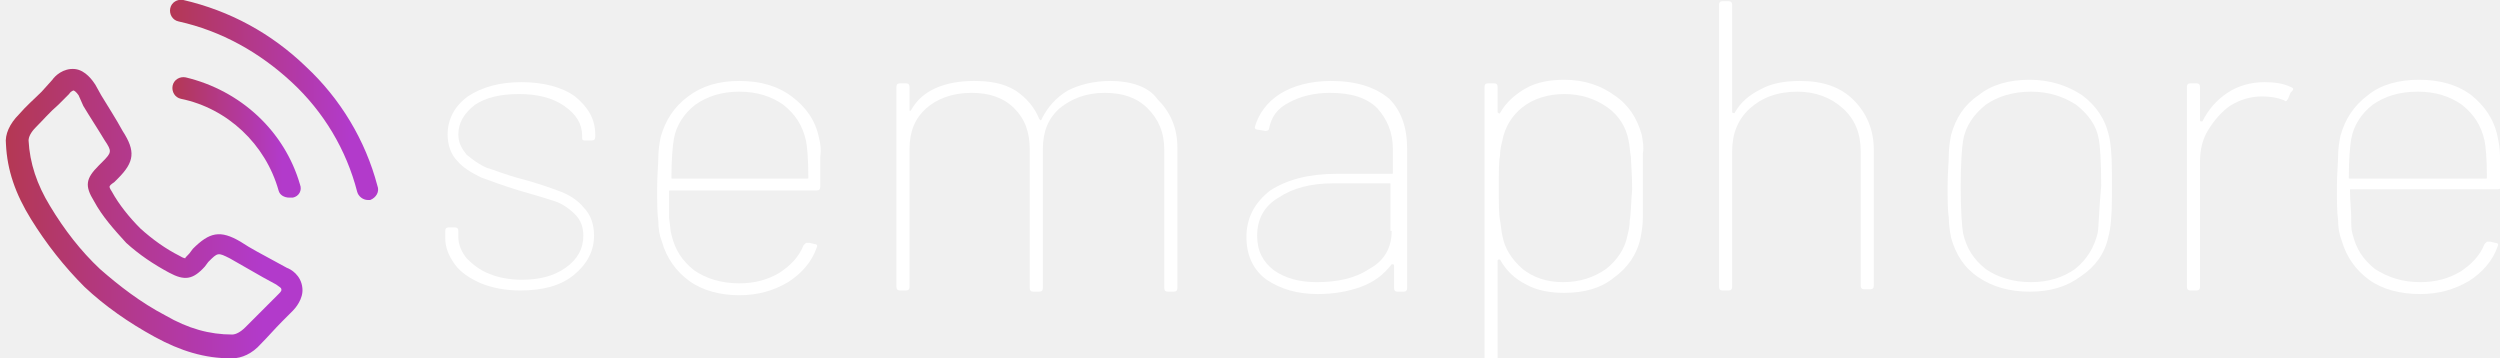
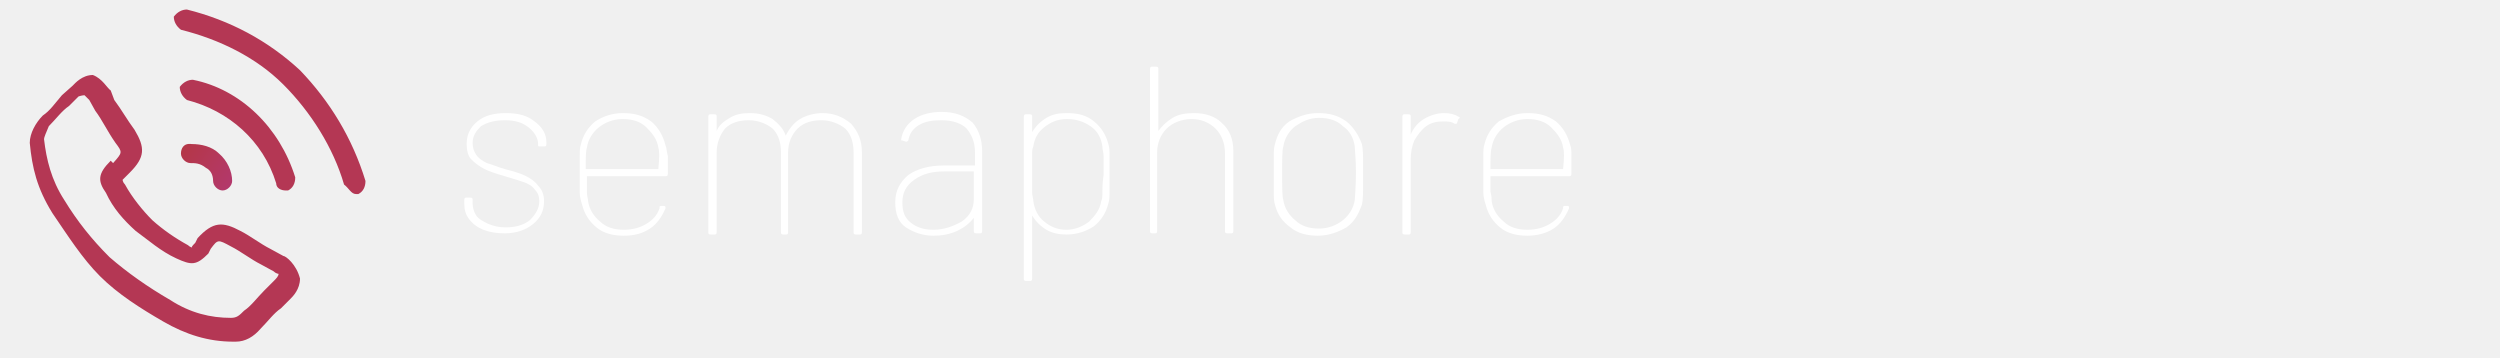
<svg xmlns="http://www.w3.org/2000/svg" version="1.1" id="Layer_1" x="0px" y="0px" viewBox="0 0 210 30" style="enable-background:new 0 0 210 30;" xml:space="preserve">
  <style type="text/css">
	.st0{fill:url(#SVGID_1_);}
- 	.st1{fill:url(#SVGID_00000106145877958638835450000014898504409810566582_);}
- 	.st2{fill:url(#SVGID_00000116947590747056324490000000942399683057659018_);}
- 	.st3{fill:#FFFFFF;}
+ 	.st1{fill:url(#SVGID_00000085954600525154033260000002573543081510376361_);}
+ 	.st2{fill:#FFFFFF;}
</style>
-   <g>
-     <linearGradient id="SVGID_1_" gradientUnits="userSpaceOnUse" x1="-3.514" y1="17.904" x2="22.096" y2="17.904">
-       <stop offset="0" style="stop-color:#B4373D" />
-       <stop offset="1" style="stop-color:#B23ACB" />
-     </linearGradient>
-     <path class="st0" d="M24.1,22.5L23,21.9c-0.9-0.5-1.9-1-2.8-1.6c-1.7-1-2.6-0.8-4,0.6l-0.3,0.4c-0.3,0.3-0.4,0.4-0.3,0.4   c0,0-0.2,0-0.5-0.2c-1.2-0.6-2.3-1.4-3.3-2.3c-0.9-0.9-1.8-2-2.4-3.1c-0.2-0.3-0.2-0.4-0.2-0.4c0-0.1,0.1-0.2,0.4-0.4l0.3-0.3   c1.4-1.4,1.5-2.3,0.4-4C9.7,9.9,9.1,9,8.5,8L8,7.1C7.8,6.8,7.2,5.9,6.3,5.8c-1-0.1-1.7,0.6-1.9,0.9l-0.9,1C2.9,8.3,2.2,8.9,1.6,9.6   c-0.8,0.8-1.2,1.7-1.1,2.5c0.1,2.2,0.8,4.2,2.1,6.3c1.3,2.1,2.8,4,4.5,5.7c1.7,1.6,3.7,3,5.9,4.2c2.2,1.2,4.2,1.8,6.4,1.8   c0,0,0.1,0,0.1,0c0.8,0,1.7-0.4,2.4-1.2c0.6-0.6,1.2-1.3,1.8-1.9l0.9-0.9c0.2-0.2,0.9-1,0.8-1.9C25.3,23.1,24.4,22.6,24.1,22.5z    M23.4,24.7l-0.9,0.9c-0.6,0.6-1.3,1.3-1.9,1.9c-0.4,0.4-0.8,0.6-1.1,0.6c-1.9,0-3.7-0.5-5.6-1.6c-2.1-1.1-3.9-2.5-5.5-3.9   c-1.6-1.5-3-3.3-4.2-5.3c-1.1-1.8-1.7-3.6-1.8-5.5c0-0.3,0.2-0.7,0.6-1.1c0.6-0.6,1.2-1.3,1.9-1.9l0.9-0.9c0.2-0.3,0.4-0.3,0.4-0.3   c0,0,0.2,0.1,0.4,0.4L7,8.9c0.6,1,1.2,1.9,1.8,2.9c0.6,0.9,0.6,1-0.2,1.8l-0.3,0.3c-1.1,1.1-1.2,1.7-0.4,3c0.7,1.3,1.7,2.4,2.7,3.5   c0,0,0,0,0,0c0,0,0,0,0,0c0,0,0,0,0,0c0,0,0,0,0,0c1.1,1,2.3,1.8,3.6,2.5c1.3,0.7,2,0.6,3-0.5l0.3-0.4c0.8-0.8,0.8-0.8,1.8-0.3   c0.9,0.5,1.9,1.1,2.8,1.6l1.1,0.6c0.3,0.2,0.4,0.3,0.4,0.3C23.7,24.4,23.6,24.5,23.4,24.7z" />
-     <linearGradient id="SVGID_00000103236402328528767840000000775380794675164807_" gradientUnits="userSpaceOnUse" x1="12.746" y1="11.549" x2="23.727" y2="11.549">
-       <stop offset="0" style="stop-color:#B4373D" />
-       <stop offset="1" style="stop-color:#B23ACB" />
-     </linearGradient>
-     <path style="fill:url(#SVGID_00000103236402328528767840000000775380794675164807_);" d="M23.4,16c0.1,0.4,0.5,0.6,0.9,0.6   c0.1,0,0.2,0,0.3,0c0.5-0.1,0.8-0.6,0.6-1.1c-1.3-4.5-5-7.9-9.6-9c-0.5-0.1-1,0.2-1.1,0.7c-0.1,0.5,0.2,1,0.7,1.1   C19.1,9.1,22.3,12.1,23.4,16z" />
-     <linearGradient id="SVGID_00000119838730689870915840000003937770960257418168_" gradientUnits="userSpaceOnUse" x1="11.42" y1="8.36" x2="29.39" y2="8.36">
-       <stop offset="0" style="stop-color:#B4373D" />
-       <stop offset="1" style="stop-color:#B23ACB" />
-     </linearGradient>
-     <path style="fill:url(#SVGID_00000119838730689870915840000003937770960257418168_);" d="M31.7,15.6c-1-3.8-3.1-7.3-6-10   C22.8,2.8,19.3,0.9,15.4,0c-0.5-0.1-1,0.2-1.1,0.7c0,0,0,0,0,0c-0.1,0.5,0.2,1,0.7,1.1c3.6,0.8,6.8,2.6,9.5,5.1   c2.7,2.5,4.6,5.7,5.5,9.2c0.1,0.4,0.5,0.7,0.9,0.7c0.1,0,0.2,0,0.2,0C31.6,16.6,31.9,16.1,31.7,15.6z" />
-   </g>
-   <g>
-     <path class="st3" d="M93.3,6.8c-1.4,0-2.6,0.3-3.6,0.8c-1,0.6-1.7,1.4-2.2,2.4c0,0,0,0.1-0.1,0.1c0,0,0,0-0.1-0.1   c-0.4-1-1.1-1.8-2-2.4c-1-0.6-2.1-0.8-3.5-0.8c-1.2,0-2.3,0.2-3.2,0.6c-0.9,0.4-1.6,1-2.1,1.9c0,0-0.1,0-0.1,0c0,0,0,0,0-0.1V7.3   c0-0.2-0.1-0.3-0.3-0.3h-0.5c-0.2,0-0.3,0.1-0.3,0.3v16.8c0,0.2,0.1,0.3,0.3,0.3h0.5c0.2,0,0.3-0.1,0.3-0.3V12.5   c0-1.5,0.5-2.6,1.4-3.4c0.9-0.8,2.2-1.3,3.8-1.3c1.5,0,2.7,0.4,3.6,1.3c0.9,0.9,1.3,2,1.3,3.5v11.6c0,0.2,0.1,0.3,0.3,0.3h0.5   c0.2,0,0.3-0.1,0.3-0.3V12.5c0-1.5,0.5-2.6,1.4-3.4c1-0.8,2.2-1.3,3.8-1.3c1.5,0,2.7,0.4,3.6,1.3c0.9,0.9,1.4,2,1.4,3.5v11.6   c0,0.2,0.1,0.3,0.3,0.3h0.5c0.2,0,0.3-0.1,0.3-0.3V12.4c0-1.7-0.6-3-1.7-4.1C96.5,7.3,95,6.8,93.3,6.8z" />
-     <path class="st3" d="M68.8,11.6c-0.3-1.5-1.1-2.6-2.3-3.5c-1.2-0.9-2.7-1.3-4.4-1.3c-1.7,0-3.1,0.4-4.3,1.3c-1.2,0.9-1.9,2-2.3,3.4   c-0.1,0.5-0.2,1.1-0.2,1.7c0,0.6-0.1,1.5-0.1,2.6c0,1.2,0,2.1,0.1,2.8c0,0.6,0.1,1.2,0.3,1.7c0.4,1.4,1.2,2.5,2.3,3.3   c1.1,0.8,2.6,1.2,4.2,1.2c1.6,0,2.9-0.4,4.1-1.1c1.1-0.7,2-1.7,2.4-2.9c0.1-0.2,0-0.3-0.2-0.3l-0.4-0.1h-0.2c-0.1,0-0.1,0-0.2,0.1   l-0.1,0.1c-0.4,1-1.1,1.7-2,2.3c-1,0.6-2.1,0.9-3.4,0.9c-1.5,0-2.8-0.4-3.8-1.1c-1-0.8-1.6-1.7-1.9-3c-0.1-0.3-0.1-0.8-0.2-1.4   c0-0.6,0-1.3,0-2.2c0-0.1,0-0.1,0.1-0.1h12.3c0.2,0,0.3-0.1,0.3-0.3c0-1.1,0-1.9,0-2.5C69,12.5,68.9,12,68.8,11.6z M67.8,15H56.5   c-0.1,0-0.1,0-0.1-0.1c0-1.5,0.1-2.6,0.2-3.2c0.2-1.2,0.9-2.2,1.8-2.9c1-0.7,2.2-1.1,3.7-1.1c1.5,0,2.7,0.4,3.7,1.1   c1,0.8,1.6,1.7,1.9,3c0.1,0.5,0.2,1.5,0.2,3.1C67.9,15,67.9,15,67.8,15z" />
-     <path class="st3" d="M47.1,16.1c-0.8-0.3-1.9-0.7-3.4-1.1c-1.2-0.3-2.1-0.7-2.8-0.9c-0.7-0.3-1.2-0.7-1.7-1.1   c-0.4-0.5-0.7-1-0.7-1.7c0-1,0.5-1.8,1.4-2.5c0.9-0.6,2.1-0.9,3.7-0.9c1.5,0,2.8,0.3,3.8,1c1,0.7,1.5,1.5,1.5,2.5v0.2   c0,0.2,0.1,0.2,0.3,0.2h0.5c0.2,0,0.3-0.1,0.3-0.3v-0.2c0-1.3-0.6-2.3-1.7-3.2c-1.1-0.8-2.7-1.2-4.5-1.2c-1.8,0-3.3,0.4-4.5,1.2   c-1.1,0.8-1.7,1.9-1.7,3.2c0,0.9,0.3,1.7,0.8,2.2c0.5,0.6,1.2,1,2,1.4c0.8,0.3,1.9,0.7,3.2,1.1c1.4,0.4,2.4,0.7,3,0.9   s1.2,0.6,1.7,1.1c0.5,0.5,0.7,1.1,0.7,1.8c0,1.1-0.5,2-1.5,2.7c-1,0.7-2.2,1-3.7,1c-1,0-2-0.2-2.7-0.5c-0.8-0.3-1.4-0.8-1.9-1.3   c-0.4-0.5-0.7-1.1-0.7-1.8v-0.5c0-0.2-0.1-0.3-0.3-0.3h-0.5c-0.2,0-0.3,0.1-0.3,0.3v0.6c0,0.8,0.3,1.5,0.8,2.2   c0.5,0.7,1.3,1.2,2.2,1.6c1,0.4,2.1,0.6,3.3,0.6c1.9,0,3.4-0.4,4.5-1.3c1.1-0.9,1.7-2,1.7-3.3c0-1-0.3-1.8-0.9-2.4   C48.6,16.9,47.9,16.4,47.1,16.1z" />
-     <path class="st3" d="M137.9,11.3c-0.4-1.4-1.1-2.5-2.3-3.3c-1.1-0.8-2.5-1.3-4.2-1.3c-1.2,0-2.3,0.2-3.2,0.7   c-0.9,0.5-1.7,1.2-2.2,2.1c0,0-0.1,0.1-0.1,0c0,0-0.1,0-0.1-0.1V7.3c0-0.2-0.1-0.3-0.3-0.3h-0.5c-0.2,0-0.3,0.1-0.3,0.3V31   c0,0.2,0.1,0.3,0.3,0.3h0.5c0.2,0,0.3-0.1,0.3-0.3v-9.1c0,0,0-0.1,0.1-0.1c0,0,0,0,0.1,0c0.5,0.9,1.2,1.6,2.2,2.1   c0.9,0.5,2,0.7,3.2,0.7c1.7,0,3.1-0.4,4.2-1.3c1.1-0.8,1.9-1.9,2.2-3.3c0.1-0.5,0.2-1.1,0.2-1.7c0-0.6,0-1.5,0-2.7   c0-1.2,0-2.1,0-2.7C138.1,12.4,138,11.8,137.9,11.3z M136.9,18.5c0,0.5-0.1,0.9-0.2,1.3c-0.2,1.1-0.9,2.1-1.8,2.8   c-1,0.7-2.2,1.1-3.6,1.1c-1.4,0-2.5-0.4-3.4-1.1c-0.9-0.8-1.5-1.7-1.7-2.8c-0.1-0.4-0.1-0.8-0.2-1.3c-0.1-0.5-0.1-1.4-0.1-2.7   c0-1.4,0-2.3,0.1-2.7c0-0.5,0.1-0.9,0.2-1.3c0.2-1.1,0.8-2.1,1.7-2.8c0.9-0.7,2.1-1.1,3.5-1.1c1.4,0,2.6,0.4,3.6,1.1   c1,0.7,1.6,1.7,1.8,2.8c0.1,0.4,0.1,0.9,0.2,1.4c0,0.5,0.1,1.4,0.1,2.7C137,17.1,137,18,136.9,18.5z" />
-     <path class="st3" d="M192.4,7.3c-0.6-0.3-1.4-0.4-2.2-0.4c-1.1,0-2.2,0.3-3.1,0.9c-0.9,0.6-1.6,1.4-2.1,2.4c0,0,0,0-0.1,0   c0,0-0.1,0-0.1-0.1V7.3c0-0.2-0.1-0.3-0.3-0.3h-0.5c-0.2,0-0.3,0.1-0.3,0.3v16.8c0,0.2,0.1,0.3,0.3,0.3h0.5c0.2,0,0.3-0.1,0.3-0.3   V13.6c0-1,0.2-1.9,0.7-2.7c0.5-0.8,1.1-1.5,1.8-2c0.8-0.5,1.7-0.8,2.7-0.8c0.7,0,1.3,0.1,1.8,0.3c0.1,0,0.1,0.1,0.2,0.1   c0.1,0,0.1-0.1,0.2-0.2l0.2-0.5C192.7,7.5,192.7,7.4,192.4,7.3z" />
-     <path class="st3" d="M210,13.1c0-0.6-0.1-1.1-0.2-1.6c-0.3-1.5-1.1-2.6-2.2-3.5c-1.2-0.9-2.7-1.3-4.4-1.3c-1.7,0-3.2,0.4-4.3,1.3   c-1.2,0.9-1.9,2-2.3,3.4c-0.1,0.5-0.2,1.1-0.2,1.7c0,0.6-0.1,1.5-0.1,2.6c0,1.2,0,2.1,0.1,2.8c0,0.6,0.1,1.2,0.3,1.7   c0.4,1.4,1.2,2.5,2.3,3.3c1.1,0.8,2.6,1.2,4.3,1.2c1.6,0,2.9-0.4,4.1-1.1c1.1-0.7,2-1.7,2.4-2.9c0.1-0.2,0-0.3-0.2-0.3l-0.4-0.1   h-0.2c-0.1,0-0.1,0-0.2,0.1l-0.1,0.1c-0.4,1-1.1,1.7-2,2.3c-1,0.6-2.1,0.9-3.4,0.9c-1.5,0-2.7-0.4-3.8-1.1c-1-0.8-1.6-1.7-1.9-3   c-0.1-0.3-0.1-0.8-0.1-1.4c0-0.6-0.1-1.3-0.1-2.2c0-0.1,0-0.1,0.1-0.1h12.3c0.2,0,0.3-0.1,0.3-0.3C210,14.6,210,13.8,210,13.1z    M208.8,15h-11.4c-0.1,0-0.1,0-0.1-0.1c0-1.5,0.1-2.6,0.2-3.2c0.2-1.2,0.9-2.2,1.8-2.9c1-0.7,2.2-1.1,3.8-1.1   c1.5,0,2.7,0.4,3.7,1.1c1,0.8,1.6,1.7,1.9,3c0.1,0.5,0.2,1.5,0.2,3.1C208.9,15,208.9,15,208.8,15z" />
-     <path class="st3" d="M111.8,6.8c-1.7,0-3.2,0.4-4.3,1.1c-1.1,0.7-1.8,1.7-2.1,2.8c0,0.1,0.1,0.2,0.3,0.2l0.6,0.1   c0.2,0,0.3-0.1,0.3-0.2c0.2-1,0.7-1.7,1.7-2.2c0.9-0.5,2.1-0.8,3.4-0.8c1.8,0,3.1,0.4,4,1.3c0.8,0.9,1.3,2,1.3,3.4v2   c0,0.1,0,0.1-0.1,0.1h-4.6c-2.4,0-4.2,0.5-5.6,1.4c-1.3,1-2,2.3-2,3.9c0,1.6,0.6,2.8,1.7,3.6c1.2,0.8,2.6,1.2,4.3,1.2   c1.3,0,2.5-0.2,3.6-0.6c1.1-0.4,1.9-1,2.6-1.9c0,0,0.1,0,0.1,0s0.1,0,0.1,0.1v1.9c0,0.2,0.1,0.3,0.3,0.3h0.5c0.2,0,0.3-0.1,0.3-0.3   V12.5c0-1.8-0.5-3.2-1.5-4.2C115.5,7.3,113.9,6.8,111.8,6.8z M116.9,19.4c0,1.4-0.6,2.5-1.9,3.2c-1.2,0.8-2.7,1.1-4.4,1.1   c-1.4,0-2.6-0.3-3.6-1c-0.9-0.7-1.4-1.6-1.4-2.9c0-1.4,0.6-2.5,1.8-3.2c1.2-0.8,2.7-1.2,4.6-1.2h4.7c0.1,0,0.1,0,0.1,0.1V19.4z" />
-     <path class="st3" d="M151.2,6.8c-1.3,0-2.4,0.2-3.3,0.7c-1,0.5-1.7,1.1-2.2,2c0,0,0,0-0.1,0c0,0-0.1,0-0.1-0.1v-9   c0-0.2-0.1-0.3-0.3-0.3h-0.5c-0.2,0-0.3,0.1-0.3,0.3v23.7c0,0.2,0.1,0.3,0.3,0.3h0.5c0.2,0,0.3-0.1,0.3-0.3V12.7   c0-1.5,0.5-2.7,1.5-3.6c1-0.9,2.3-1.4,4-1.4c1.5,0,2.8,0.5,3.8,1.4c1,0.9,1.5,2.1,1.5,3.6v11.3c0,0.2,0.1,0.3,0.3,0.3h0.5   c0.2,0,0.3-0.1,0.3-0.3V12.6c0-1.7-0.6-3.1-1.7-4.2C154.6,7.3,153.1,6.8,151.2,6.8z" />
-     <path class="st3" d="M174.9,8c-1.2-0.8-2.7-1.3-4.4-1.3c-1.7,0-3.2,0.4-4.3,1.3c-1.2,0.8-1.9,1.9-2.3,3.3c-0.1,0.5-0.2,1.1-0.2,1.7   c0,0.6-0.1,1.5-0.1,2.6c0,1.2,0,2.1,0.1,2.7c0,0.6,0.1,1.2,0.2,1.7c0.4,1.4,1.1,2.5,2.3,3.3c1.2,0.8,2.6,1.2,4.3,1.2   c1.7,0,3.1-0.4,4.3-1.3c1.2-0.8,2-1.9,2.3-3.3c0.2-0.7,0.3-1.8,0.3-3.3v-1.1v-1c0-1.5-0.1-2.6-0.3-3.3C176.8,10,176.1,8.9,174.9,8z    M176.2,19.6c-0.3,1.2-0.9,2.2-1.9,3c-1,0.7-2.2,1.1-3.7,1.1c-1.5,0-2.8-0.4-3.8-1.1c-1-0.8-1.6-1.7-1.9-3   c-0.1-0.6-0.2-1.9-0.2-3.9c0-2,0.1-3.3,0.2-3.9c0.2-1.2,0.9-2.2,1.9-3c1-0.7,2.3-1.1,3.8-1.1c1.5,0,2.7,0.4,3.8,1.1   c1,0.8,1.7,1.7,1.9,2.9c0.1,0.5,0.2,1.8,0.2,3.9C176.3,17.8,176.3,19.1,176.2,19.6z" />
-   </g>
+   <linearGradient id="SVGID_1_" gradientUnits="userSpaceOnUse" x1="-49.019" y1="113.879" x2="-49.005" y2="113.879" gradientTransform="matrix(9566.317 4321.634 -4460.847 9267.774 976923.375 -843559.188)">
+     <stop offset="0" style="stop-color:#B4373D" />
+     <stop offset="1" style="stop-color:#B23ACB" />
+   </linearGradient>
+   <path class="st0" d="M23.8,21.5l-1.1-0.6c-0.8-0.4-1.7-1.1-2.5-1.5c-1.5-0.8-2.3-0.8-3.6,0.6l-0.2,0.4c-0.2,0.2-0.4,0.4-0.2,0.4  c0,0-0.2,0-0.4-0.2c-1.1-0.6-2.1-1.3-3-2.1c-0.8-0.8-1.7-1.9-2.3-3c-0.2-0.2-0.2-0.4-0.2-0.4s0.2-0.2,0.4-0.4l0.2-0.2  c1.3-1.3,1.3-2.1,0.4-3.6c-0.6-0.8-1.1-1.7-1.7-2.5L9.3,7.6C9,7.4,8.6,6.6,7.8,6.3C6.9,6.3,6.3,7,6.1,7.2L5.2,8  C4.6,8.7,4.2,9.3,3.6,9.7c-0.6,0.6-1.1,1.5-1.1,2.3c0.2,2.1,0.6,3.8,1.9,5.9c1.3,1.9,2.5,3.8,4,5.3s3.4,2.7,5.3,3.8s3.8,1.7,5.9,1.7  c0,0,0,0,0.2,0c0.8,0,1.5-0.4,2.1-1.1c0.6-0.6,1.1-1.3,1.7-1.7l0.8-0.8c0.2-0.2,0.8-0.8,0.8-1.7C24.9,22.2,24,21.5,23.8,21.5  L23.8,21.5z M23,23.6l-0.8,0.8c-0.6,0.6-1.1,1.3-1.7,1.7c-0.4,0.4-0.6,0.6-1.1,0.6c-1.7,0-3.4-0.4-5.1-1.5c-1.9-1.1-3.6-2.3-5.1-3.6  c-1.5-1.5-2.7-3-3.8-4.8c-1.1-1.7-1.5-3.4-1.7-5.1c0-0.2,0.2-0.6,0.4-1.1c0.6-0.6,1.1-1.3,1.7-1.7l0.8-0.8C6.9,8,7.1,8,7.1,8  s0.2,0.2,0.4,0.4L8,9.3C8.6,10.1,9,11,9.7,12c0.6,0.8,0.6,0.8-0.2,1.7l-0.2-0.2c-1.1,1.1-1.1,1.7-0.4,2.7c0.6,1.3,1.5,2.3,2.5,3.2  l0,0l0,0l0,0l0,0c1.1,0.8,2.1,1.7,3.4,2.3c1.3,0.6,1.7,0.6,2.7-0.4l0.2-0.4c0.6-0.8,0.6-0.8,1.7-0.2c0.8,0.4,1.7,1.1,2.5,1.5  l1.1,0.6c0.2,0.2,0.4,0.2,0.4,0.2C23.4,23.2,23.2,23.4,23,23.6z M29.9,16.3h0.2c0.4-0.2,0.6-0.6,0.6-1.1c-1.1-3.6-3-6.7-5.5-9.3  c-2.7-2.5-5.9-4.2-9.5-5.1c-0.4,0-0.8,0.2-1.1,0.6l0,0c0,0.4,0.2,0.8,0.6,1.1c3.2,0.8,6.3,2.3,8.6,4.6c2.3,2.3,4.2,5.3,5.1,8.4  C29.3,15.8,29.5,16.3,29.9,16.3L29.9,16.3z M23.2,15.4c0,0.4,0.4,0.6,0.8,0.6h0.2c0.4-0.2,0.6-0.6,0.6-1.1c-1.3-4.2-4.6-7.4-8.6-8.2  c-0.4,0-0.8,0.2-1.1,0.6c0,0.4,0.2,0.8,0.6,1.1C19.2,9.3,22.1,11.8,23.2,15.4L23.2,15.4z" />
+   <linearGradient id="SVGID_00000039854584534563793980000014765457135189711803_" gradientUnits="userSpaceOnUse" x1="-49.694" y1="113.756" x2="-49.681" y2="113.756" gradientTransform="matrix(1438.542 610.595 -670.8034 1309.425 147809.406 -118598.766)">
+     <stop offset="0" style="stop-color:#B4373D" />
+     <stop offset="1" style="stop-color:#B23ACB" />
+   </linearGradient>
+   <path style="fill:url(#SVGID_00000039854584534563793980000014765457135189711803_);" d="M15.2,12.9c0,0.4,0.4,0.8,0.8,0.8  c0.4,0,0.8,0,1.3,0.4c0.4,0.2,0.6,0.6,0.6,1.1c0,0.4,0.4,0.8,0.8,0.8l0,0c0.4,0,0.8-0.4,0.8-0.8c0-0.8-0.4-1.7-1.1-2.3  c-0.6-0.6-1.5-0.8-2.3-0.8C15.4,12,15.2,12.5,15.2,12.9L15.2,12.9z" />
+   <path class="st2" d="M69.1,9.5c-0.7,0-1.4,0.2-1.9,0.5c-0.5,0.3-0.9,0.8-1.2,1.4c0,0,0,0,0,0s0,0,0,0c-0.2-0.6-0.6-1-1.1-1.4  c-0.5-0.3-1.1-0.5-1.9-0.5c-0.7,0-1.2,0.1-1.7,0.4c-0.5,0.3-0.9,0.6-1.1,1.1h0c0,0,0,0,0,0V9.8c0-0.1,0-0.2-0.2-0.2h-0.3  c-0.1,0-0.2,0-0.2,0.2v9.7c0,0.1,0,0.2,0.2,0.2h0.3c0.1,0,0.2,0,0.2-0.2v-6.7c0-0.8,0.3-1.5,0.7-2c0.5-0.5,1.2-0.7,2-0.7  c0.8,0,1.5,0.3,2,0.7c0.5,0.5,0.7,1.2,0.7,2v6.7c0,0.1,0,0.2,0.2,0.2H66c0.1,0,0.2,0,0.2-0.2v-6.7c0-0.8,0.3-1.5,0.8-2  c0.5-0.5,1.2-0.7,2-0.7s1.5,0.3,2,0.7c0.5,0.5,0.7,1.2,0.7,2v6.7c0,0.1,0,0.2,0.2,0.2h0.3c0.1,0,0.2,0,0.2-0.2v-6.7  c0-1-0.3-1.7-0.9-2.4C70.8,9.8,70,9.5,69.1,9.5z" />
+   <path class="st2" d="M55.9,12.2c-0.2-0.8-0.6-1.5-1.2-2c-0.7-0.5-1.4-0.7-2.4-0.7c-0.9,0-1.7,0.3-2.3,0.7c-0.6,0.5-1,1.1-1.2,1.9  c-0.1,0.3-0.1,0.6-0.1,1c0,0.3,0,0.9,0,1.5c0,0.7,0,1.2,0,1.6c0,0.3,0.1,0.7,0.2,1c0.2,0.8,0.6,1.4,1.2,1.9c0.6,0.5,1.4,0.7,2.3,0.7  c0.9,0,1.6-0.2,2.2-0.6c0.6-0.4,1-1,1.3-1.7c0-0.1,0-0.2-0.1-0.2l-0.2,0h-0.1c0,0-0.1,0-0.1,0.1l0,0.1c-0.2,0.6-0.6,1-1.1,1.3  s-1.1,0.5-1.9,0.5c-0.8,0-1.5-0.2-2-0.7c-0.5-0.4-0.9-1-1-1.7c0-0.2-0.1-0.4-0.1-0.8c0-0.3,0-0.8,0-1.2c0,0,0-0.1,0-0.1h6.6  c0.1,0,0.2,0,0.2-0.2c0-0.6,0-1.1,0-1.5C56,12.8,56,12.4,55.9,12.2z M55.3,14.2h-6.1c0,0,0,0,0,0c0-0.9,0-1.5,0.1-1.8  c0.1-0.7,0.5-1.3,1-1.7c0.5-0.4,1.2-0.7,2-0.7c0.8,0,1.5,0.2,2,0.7s0.9,1,1,1.7C55.4,12.7,55.4,13.2,55.3,14.2  C55.4,14.2,55.4,14.2,55.3,14.2z" />
+   <path class="st2" d="M44.2,14.8c-0.4-0.2-1-0.4-1.8-0.6c-0.7-0.2-1.1-0.4-1.5-0.5c-0.4-0.2-0.7-0.4-0.9-0.7c-0.2-0.3-0.3-0.6-0.3-1  c0-0.6,0.3-1,0.7-1.4c0.5-0.3,1.1-0.5,2-0.5s1.5,0.2,2,0.6c0.5,0.4,0.8,0.9,0.8,1.4v0.1c0,0.1,0,0.1,0.2,0.1h0.3  c0.1,0,0.2,0,0.2-0.2v-0.1c0-0.7-0.3-1.3-1-1.8c-0.6-0.5-1.4-0.7-2.4-0.7c-1,0-1.8,0.2-2.4,0.7c-0.6,0.5-0.9,1.1-0.9,1.9  c0,0.5,0.1,1,0.4,1.3c0.3,0.3,0.7,0.6,1.1,0.8s1,0.4,1.7,0.6c0.7,0.2,1.3,0.4,1.6,0.5c0.3,0.1,0.7,0.3,0.9,0.6  c0.3,0.3,0.4,0.6,0.4,1c0,0.6-0.3,1.1-0.8,1.6c-0.5,0.4-1.2,0.6-2,0.6c-0.6,0-1-0.1-1.5-0.3c-0.4-0.2-0.8-0.4-1-0.7  c-0.2-0.3-0.3-0.7-0.3-1v-0.3c0-0.1,0-0.2-0.2-0.2h-0.3c-0.1,0-0.2,0-0.2,0.2v0.3c0,0.5,0.1,0.9,0.4,1.3c0.3,0.4,0.7,0.7,1.2,0.9  c0.5,0.2,1.1,0.3,1.8,0.3c1,0,1.8-0.3,2.4-0.8s0.9-1.1,0.9-1.9c0-0.6-0.2-1-0.5-1.3C45,15.3,44.6,15,44.2,14.8z" />
+   <path class="st2" d="M93.1,12.1c-0.2-0.8-0.6-1.4-1.2-1.9c-0.6-0.5-1.3-0.7-2.3-0.7c-0.7,0-1.2,0.1-1.7,0.4  c-0.5,0.3-0.9,0.7-1.2,1.2c0,0,0,0,0,0l0,0V9.8c0-0.1,0-0.2-0.2-0.2h-0.3c-0.1,0-0.2,0-0.2,0.2v13.6c0,0.1,0,0.2,0.2,0.2h0.3  c0.1,0,0.2,0,0.2-0.2v-5.3c0,0,0,0,0,0c0,0,0,0,0,0c0.3,0.5,0.7,0.9,1.2,1.2c0.5,0.3,1.1,0.4,1.7,0.4c0.9,0,1.7-0.3,2.3-0.7  c0.6-0.5,1-1.1,1.2-1.9c0.1-0.3,0.1-0.6,0.1-1c0-0.3,0-0.9,0-1.6c0-0.7,0-1.2,0-1.5C93.2,12.7,93.2,12.4,93.1,12.1z M92.6,16.2  c0,0.3,0,0.5-0.1,0.7c-0.1,0.7-0.5,1.2-1,1.7c-0.5,0.4-1.2,0.7-1.9,0.7s-1.3-0.2-1.9-0.7c-0.5-0.4-0.8-1-0.9-1.7  c0-0.2-0.1-0.5-0.1-0.7c0-0.3,0-0.8,0-1.6s0-1.3,0-1.6c0-0.3,0-0.5,0.1-0.7c0.1-0.7,0.4-1.2,0.9-1.6c0.5-0.4,1.1-0.7,1.9-0.7  s1.4,0.2,2,0.6c0.6,0.4,0.9,1,1,1.7c0,0.3,0.1,0.5,0.1,0.8c0,0.3,0,0.8,0,1.6C92.6,15.4,92.6,15.9,92.6,16.2z" />
+   <path class="st2" d="M122.5,9.8c-0.3-0.2-0.7-0.3-1.2-0.3c-0.6,0-1.2,0.2-1.7,0.5c-0.5,0.3-0.9,0.8-1.1,1.3c0,0,0,0,0,0l0,0V9.8  c0-0.1,0-0.2-0.2-0.2H118c-0.1,0-0.2,0-0.2,0.2v9.7c0,0.1,0,0.2,0.2,0.2h0.3c0.1,0,0.2,0,0.2-0.2v-6.1c0-0.6,0.1-1.1,0.3-1.6  c0.3-0.5,0.6-0.9,1-1.2c0.4-0.3,0.9-0.4,1.4-0.4c0.4,0,0.7,0,1,0.2c0,0,0.1,0,0.1,0c0,0,0.1,0,0.1-0.1l0.1-0.3  C122.7,9.9,122.6,9.8,122.5,9.8z" />
+   <path class="st2" d="M132,13.1c0-0.3,0-0.7-0.1-0.9c-0.2-0.8-0.6-1.5-1.2-2c-0.7-0.5-1.4-0.7-2.4-0.7c-0.9,0-1.7,0.3-2.4,0.7  c-0.6,0.5-1,1.1-1.2,1.9c-0.1,0.3-0.1,0.6-0.1,1c0,0.3,0,0.9,0,1.5c0,0.7,0,1.2,0,1.6c0,0.3,0.1,0.7,0.2,1c0.2,0.8,0.6,1.4,1.2,1.9  c0.6,0.5,1.4,0.7,2.3,0.7c0.8,0,1.6-0.2,2.2-0.6c0.6-0.4,1-1,1.3-1.7c0-0.1,0-0.2-0.1-0.2l-0.2,0h-0.1c0,0-0.1,0-0.1,0.1l0,0.1  c-0.2,0.6-0.6,1-1.1,1.3c-0.5,0.3-1.1,0.5-1.9,0.5c-0.8,0-1.5-0.2-2-0.7c-0.5-0.4-0.9-1-1-1.7c0-0.2,0-0.4-0.1-0.8  c0-0.3,0-0.8,0-1.2c0,0,0-0.1,0-0.1h6.6c0.1,0,0.2,0,0.2-0.2C132,14,132,13.5,132,13.1z M131.3,14.2h-6.1c0,0,0,0,0,0  c0-0.9,0-1.5,0.1-1.8c0.1-0.7,0.5-1.3,1-1.7c0.5-0.4,1.2-0.7,2-0.7c0.8,0,1.5,0.2,2,0.7s0.9,1,1,1.7  C131.4,12.7,131.4,13.2,131.3,14.2C131.4,14.2,131.4,14.2,131.3,14.2z" />
+   <path class="st2" d="M79.1,9.4c-0.9,0-1.7,0.2-2.3,0.6s-1,1-1.1,1.7c0,0.1,0,0.1,0.1,0.1l0.3,0.1c0.1,0,0.1,0,0.2-0.1  c0.1-0.6,0.4-1,0.9-1.3c0.5-0.3,1.1-0.4,1.9-0.4c1,0,1.7,0.3,2.1,0.7c0.4,0.5,0.7,1.1,0.7,2v1.1c0,0,0,0,0,0h-2.6  c-1.3,0-2.3,0.3-3,0.8c-0.7,0.6-1.1,1.3-1.1,2.3c0,1,0.3,1.7,0.9,2.1c0.6,0.4,1.4,0.7,2.3,0.7c0.7,0,1.3-0.1,2-0.4  c0.6-0.3,1-0.6,1.4-1.1h0c0,0,0,0,0,0v1.1c0,0.1,0,0.2,0.2,0.2h0.3c0.1,0,0.2,0,0.2-0.2v-6.7c0-1-0.3-1.8-0.8-2.4  C81,9.7,80.2,9.4,79.1,9.4z M81.8,16.7c0,0.8-0.3,1.4-1,1.9c-0.7,0.4-1.5,0.7-2.4,0.7c-0.8,0-1.4-0.2-1.9-0.6  c-0.5-0.4-0.7-0.9-0.7-1.7c0-0.8,0.3-1.4,1-1.9s1.5-0.7,2.5-0.7h2.5c0,0,0,0,0,0L81.8,16.7L81.8,16.7z" />
+   <path class="st2" d="M100.3,9.5c-0.7,0-1.3,0.1-1.8,0.4s-0.9,0.7-1.2,1.1c0,0,0,0,0,0l0,0V5.8c0-0.1,0-0.2-0.2-0.2h-0.3  c-0.1,0-0.2,0-0.2,0.2v13.6c0,0.1,0,0.2,0.2,0.2H97c0.1,0,0.2,0,0.2-0.2v-6.6c0-0.8,0.3-1.5,0.8-2c0.5-0.5,1.3-0.8,2.1-0.8  c0.8,0,1.5,0.3,2,0.8c0.5,0.5,0.8,1.2,0.8,2.1v6.5c0,0.1,0,0.2,0.2,0.2h0.3c0.1,0,0.2,0,0.2-0.2v-6.7c0-1-0.3-1.8-1-2.4  C102.1,9.8,101.3,9.5,100.3,9.5z" />
+   <path class="st2" d="M113.1,10.2c-0.7-0.5-1.4-0.7-2.4-0.7c-0.9,0-1.7,0.3-2.4,0.7c-0.7,0.5-1,1.1-1.2,1.9c-0.1,0.3-0.1,0.6-0.1,1  c0,0.4,0,0.9,0,1.5c0,0.7,0,1.2,0,1.6c0,0.4,0,0.7,0.1,1c0.2,0.8,0.6,1.4,1.3,1.9c0.6,0.5,1.4,0.7,2.3,0.7s1.7-0.3,2.4-0.7  c0.7-0.5,1-1.1,1.3-1.9c0.1-0.4,0.1-1,0.1-1.9v-0.6V14c0-0.9,0-1.5-0.1-1.9C114.1,11.3,113.7,10.7,113.1,10.2z M113.8,16.8  c-0.1,0.7-0.5,1.3-1,1.7c-0.5,0.4-1.2,0.7-2,0.7c-0.8,0-1.5-0.2-2-0.7c-0.5-0.4-0.9-1-1-1.7c-0.1-0.3-0.1-1.1-0.1-2.3  c0-1.1,0-1.9,0.1-2.2c0.1-0.7,0.5-1.3,1-1.7c0.6-0.4,1.2-0.7,2-0.7s1.5,0.2,2,0.7c0.6,0.4,0.9,1,1,1.7c0,0.3,0.1,1,0.1,2.2  S113.8,16.6,113.8,16.8z" />
</svg>
